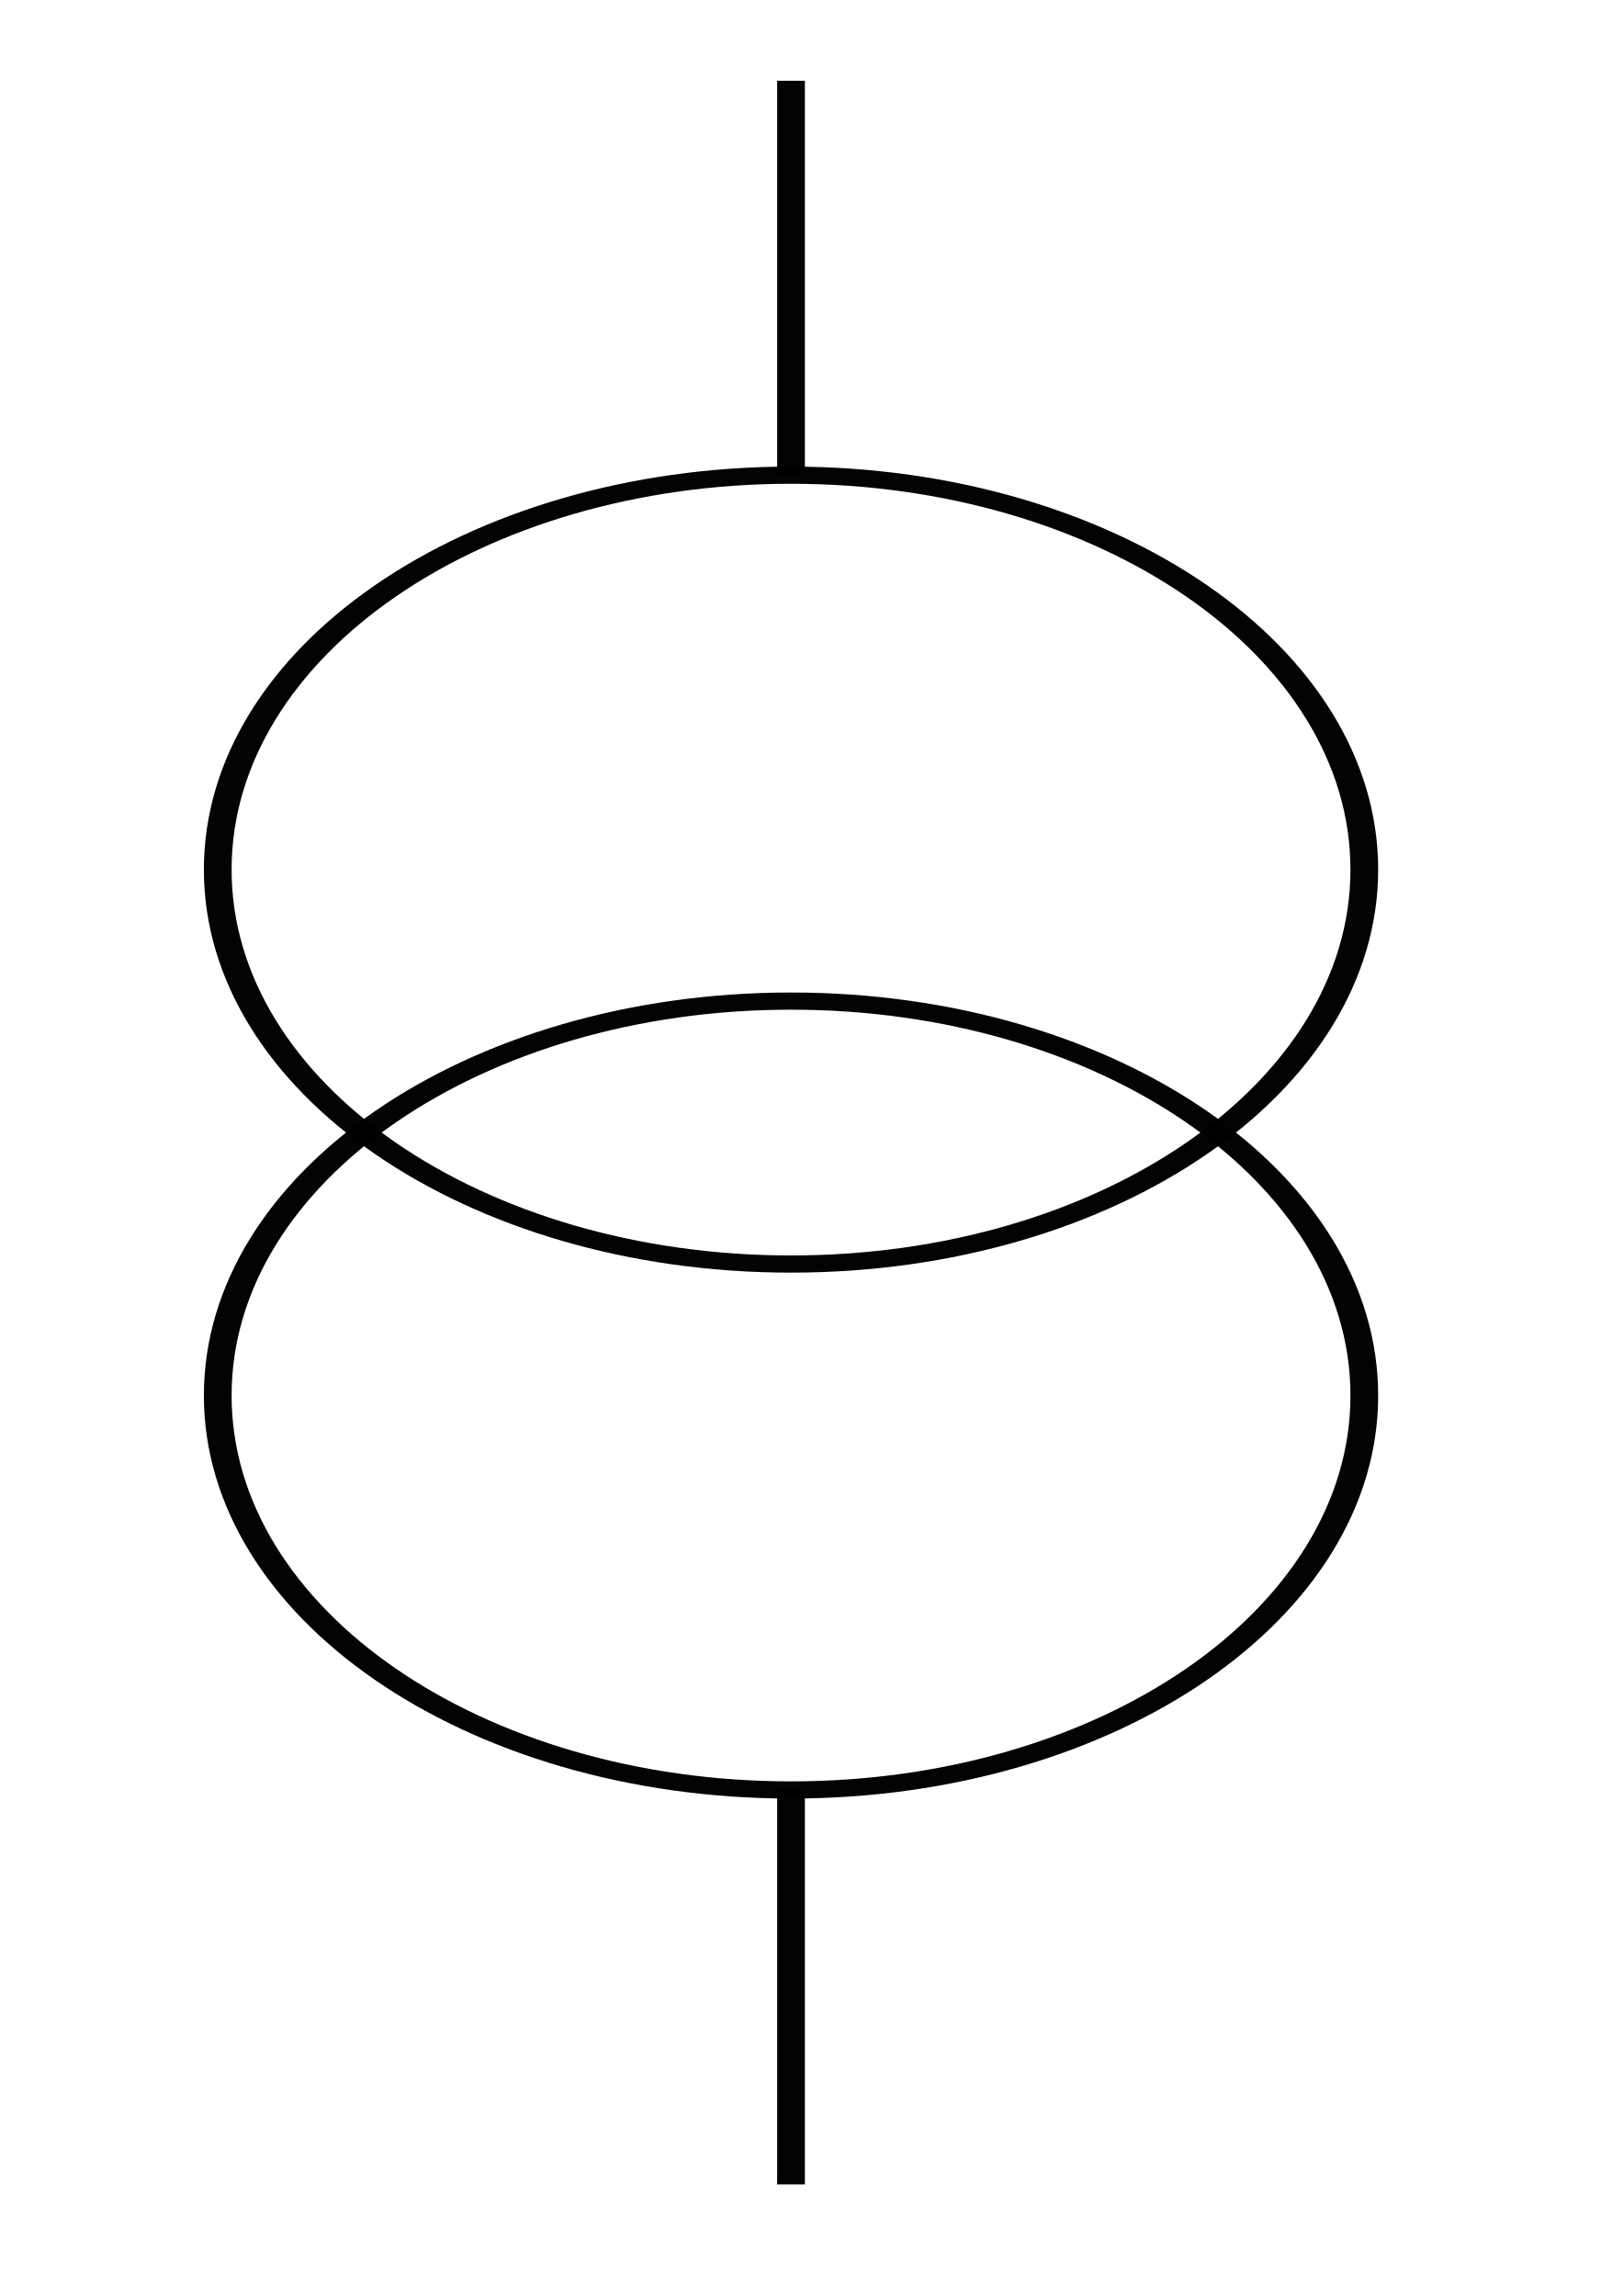
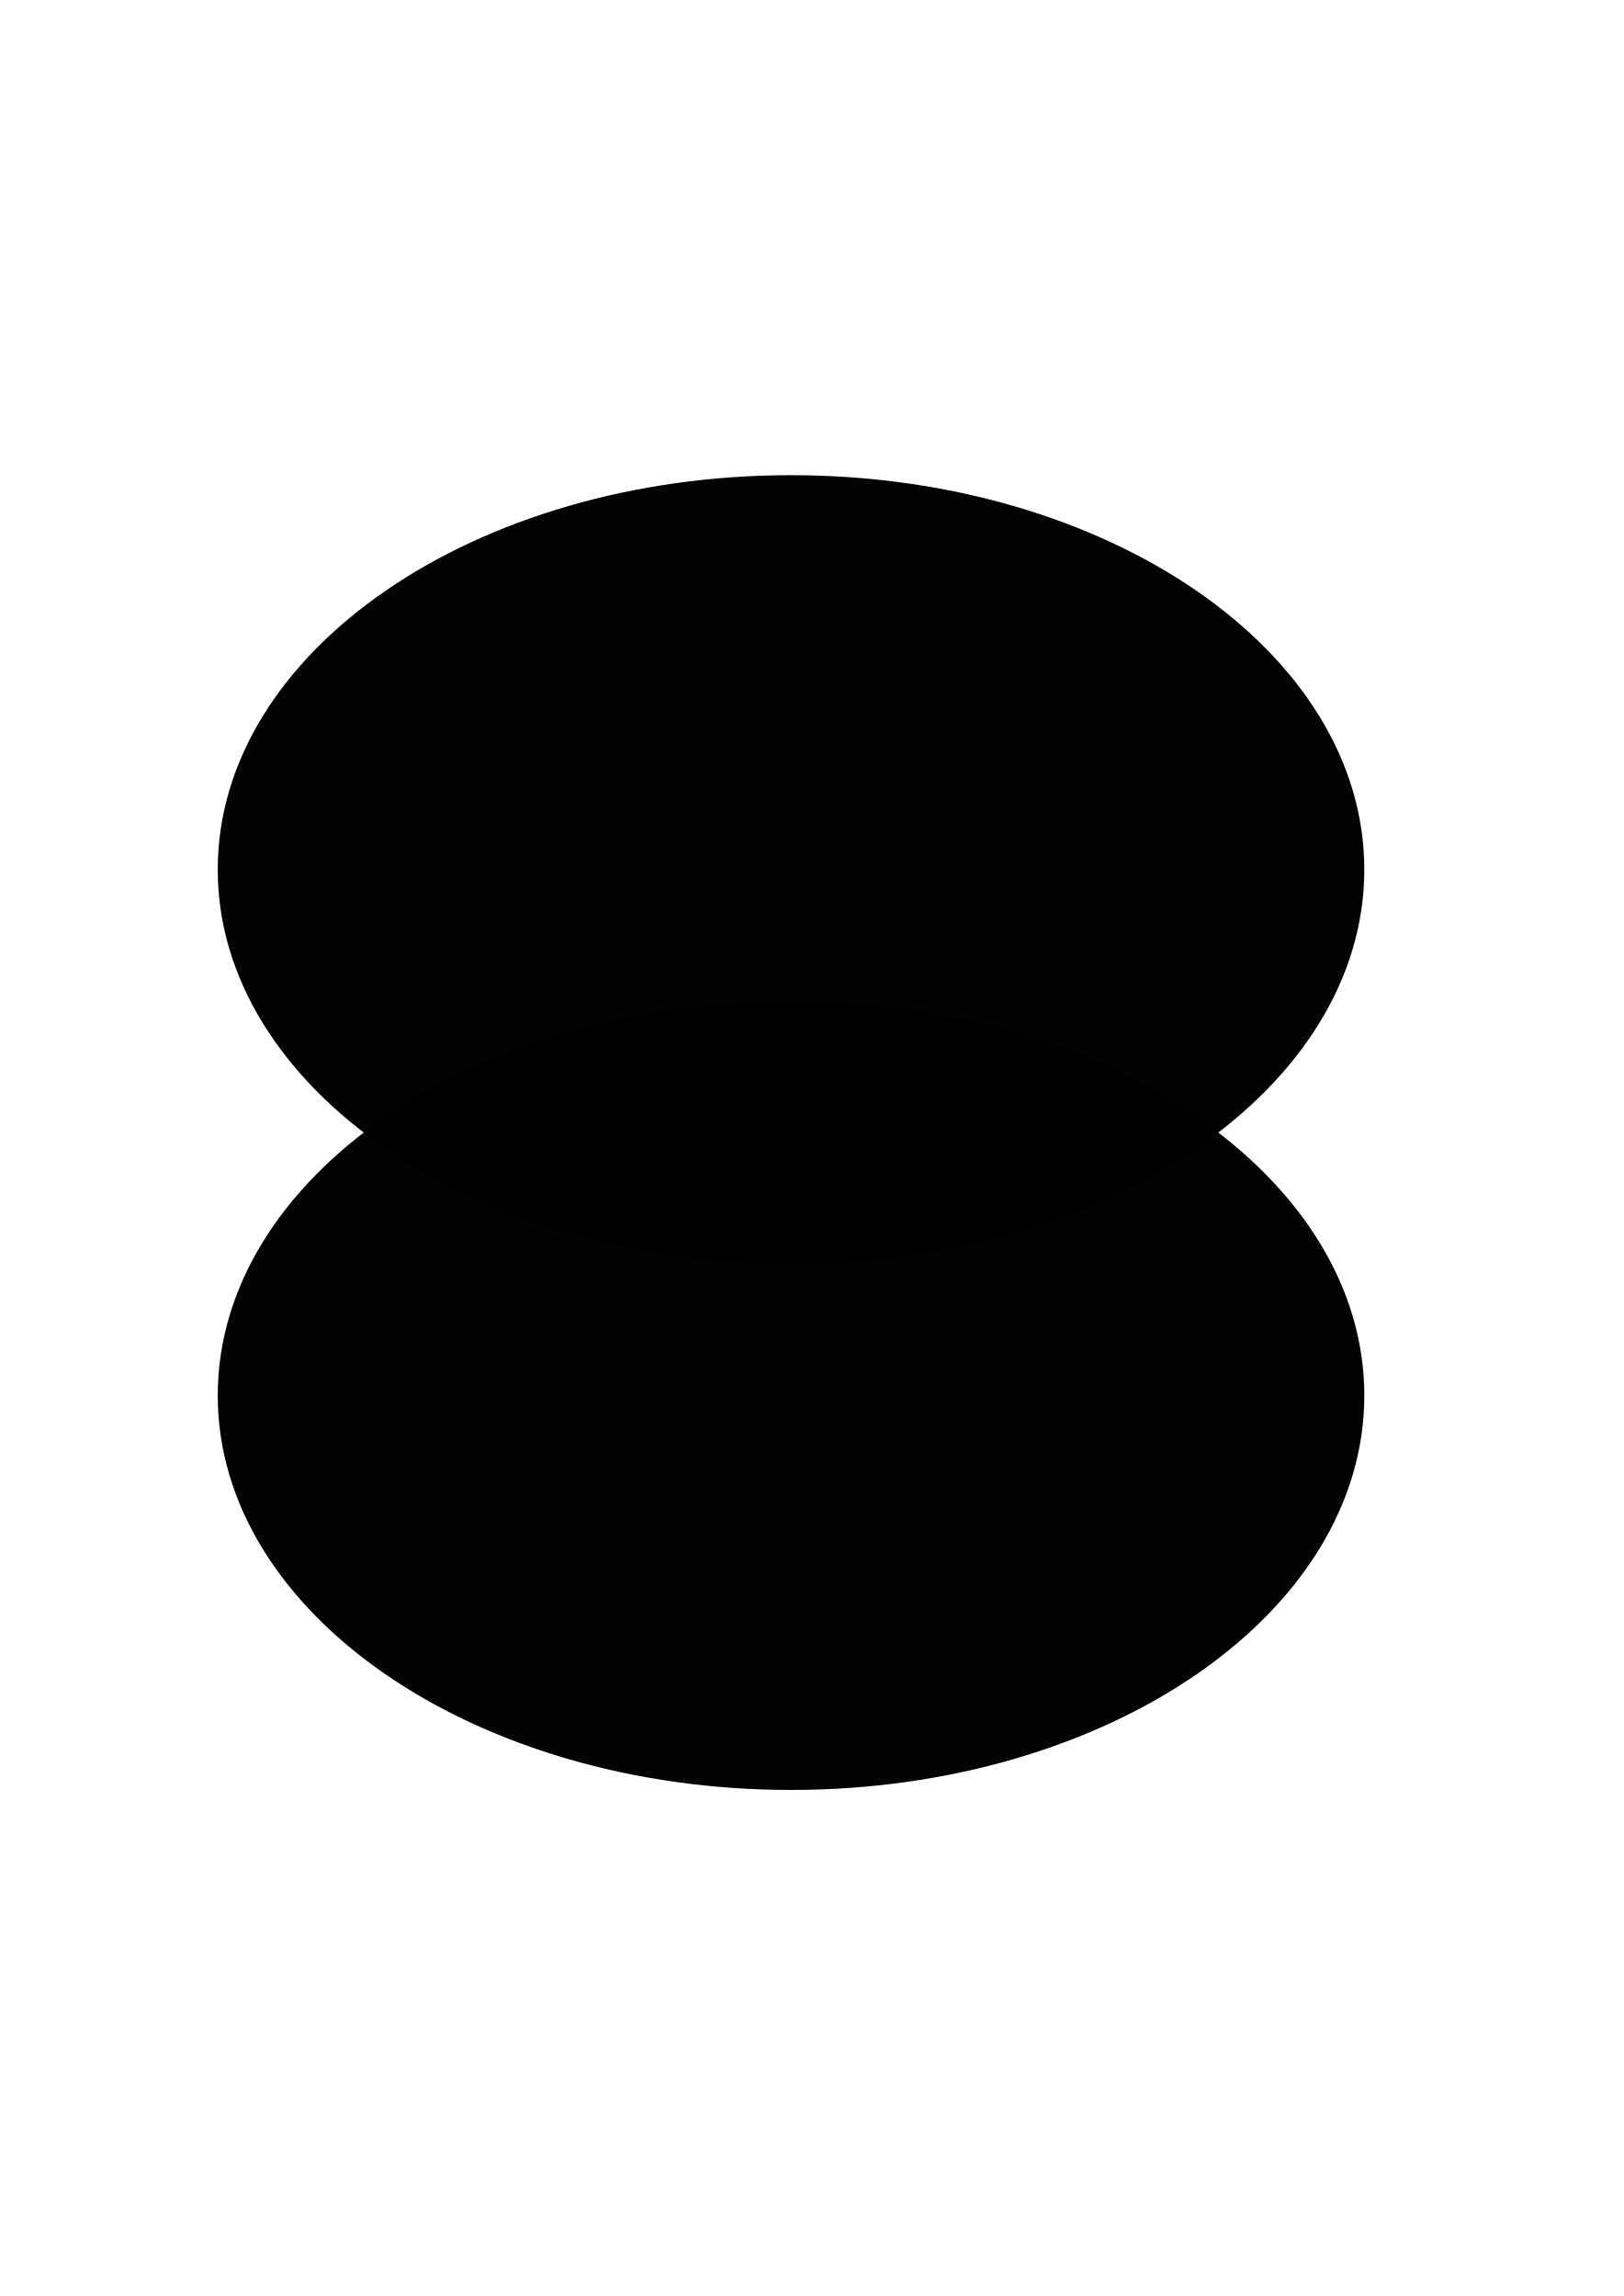
<svg xmlns="http://www.w3.org/2000/svg" xmlns:xlink="http://www.w3.org/1999/xlink" width="210mm" height="297mm" viewBox="0 0 210 297" version="1.1" id="svg1" xml:space="preserve">
  <defs id="defs1">
    <linearGradient id="swatch2">
      <stop style="stop-color:#000000;stop-opacity:0.988;" offset="0" id="stop2" />
    </linearGradient>
    <linearGradient xlink:href="#swatch2" id="linearGradient2" x1="38.75" y1="160" x2="161.25" y2="160" gradientUnits="userSpaceOnUse" />
-     <linearGradient xlink:href="#swatch2" id="linearGradient6" gradientUnits="userSpaceOnUse" x1="38.75" y1="160" x2="161.25" y2="160" />
    <linearGradient xlink:href="#swatch2" id="linearGradient7" gradientUnits="userSpaceOnUse" x1="38.75" y1="160" x2="161.25" y2="160" gradientTransform="matrix(1,0,0,1.109943,0,-35.18168)" />
    <linearGradient xlink:href="#swatch2" id="linearGradient8" gradientUnits="userSpaceOnUse" x1="38.75" y1="160" x2="161.25" y2="160" gradientTransform="matrix(1,0,0,1.109943,0,-35.18168)" />
-     <linearGradient xlink:href="#swatch2" id="linearGradient9" gradientUnits="userSpaceOnUse" x1="38.75" y1="160" x2="161.25" y2="160" />
  </defs>
  <g id="layer1">
    <g id="g1" transform="matrix(1.23575,0,0,0.7661293,-21.26853,37.4002)" style="fill:none;stroke:url(#linearGradient2);stroke-width:2.901;stroke-dasharray:none;stroke-opacity:1">
-       <line x1="100" y1="-35.182" x2="100" y2="31.415" stroke="#000000" stroke-width="2.5" id="line1" style="fill:none;stroke:url(#linearGradient6);stroke-width:2.901;stroke-dasharray:none;stroke-opacity:1" />
-       <ellipse cx="100" cy="98.011" fill="none" stroke="#000000" stroke-width="2.5" id="circle1" style="fill:none;stroke:url(#linearGradient7);stroke-width:2.901;stroke-dasharray:none;stroke-opacity:1" rx="60" ry="66.597" />
-       <ellipse cx="100" cy="186.807" fill="none" stroke="#000000" stroke-width="2.5" id="circle2" style="fill:none;stroke:url(#linearGradient8);stroke-width:2.901;stroke-dasharray:none;stroke-opacity:1" rx="60" ry="66.597" />
-       <line x1="100" y1="253.403" x2="100" y2="320" stroke="#000000" stroke-width="2.5" id="line2" style="fill:none;stroke:url(#linearGradient9);stroke-width:2.901;stroke-dasharray:none;stroke-opacity:1" />
+       <ellipse cx="100" cy="98.011" fill="none" stroke="#000000" stroke-width="2.5" id="circle1" style="fill:url(#linearGradient7);stroke:none;stroke-width:2.901;stroke-dasharray:none;stroke-opacity:1" rx="60" ry="66.597" />
+       <ellipse cx="100" cy="186.807" fill="none" stroke="#000000" stroke-width="2.5" id="circle2" style="fill:url(#linearGradient8);stroke:none;stroke-width:2.901;stroke-dasharray:none;stroke-opacity:1" rx="60" ry="66.597" />
    </g>
  </g>
</svg>
